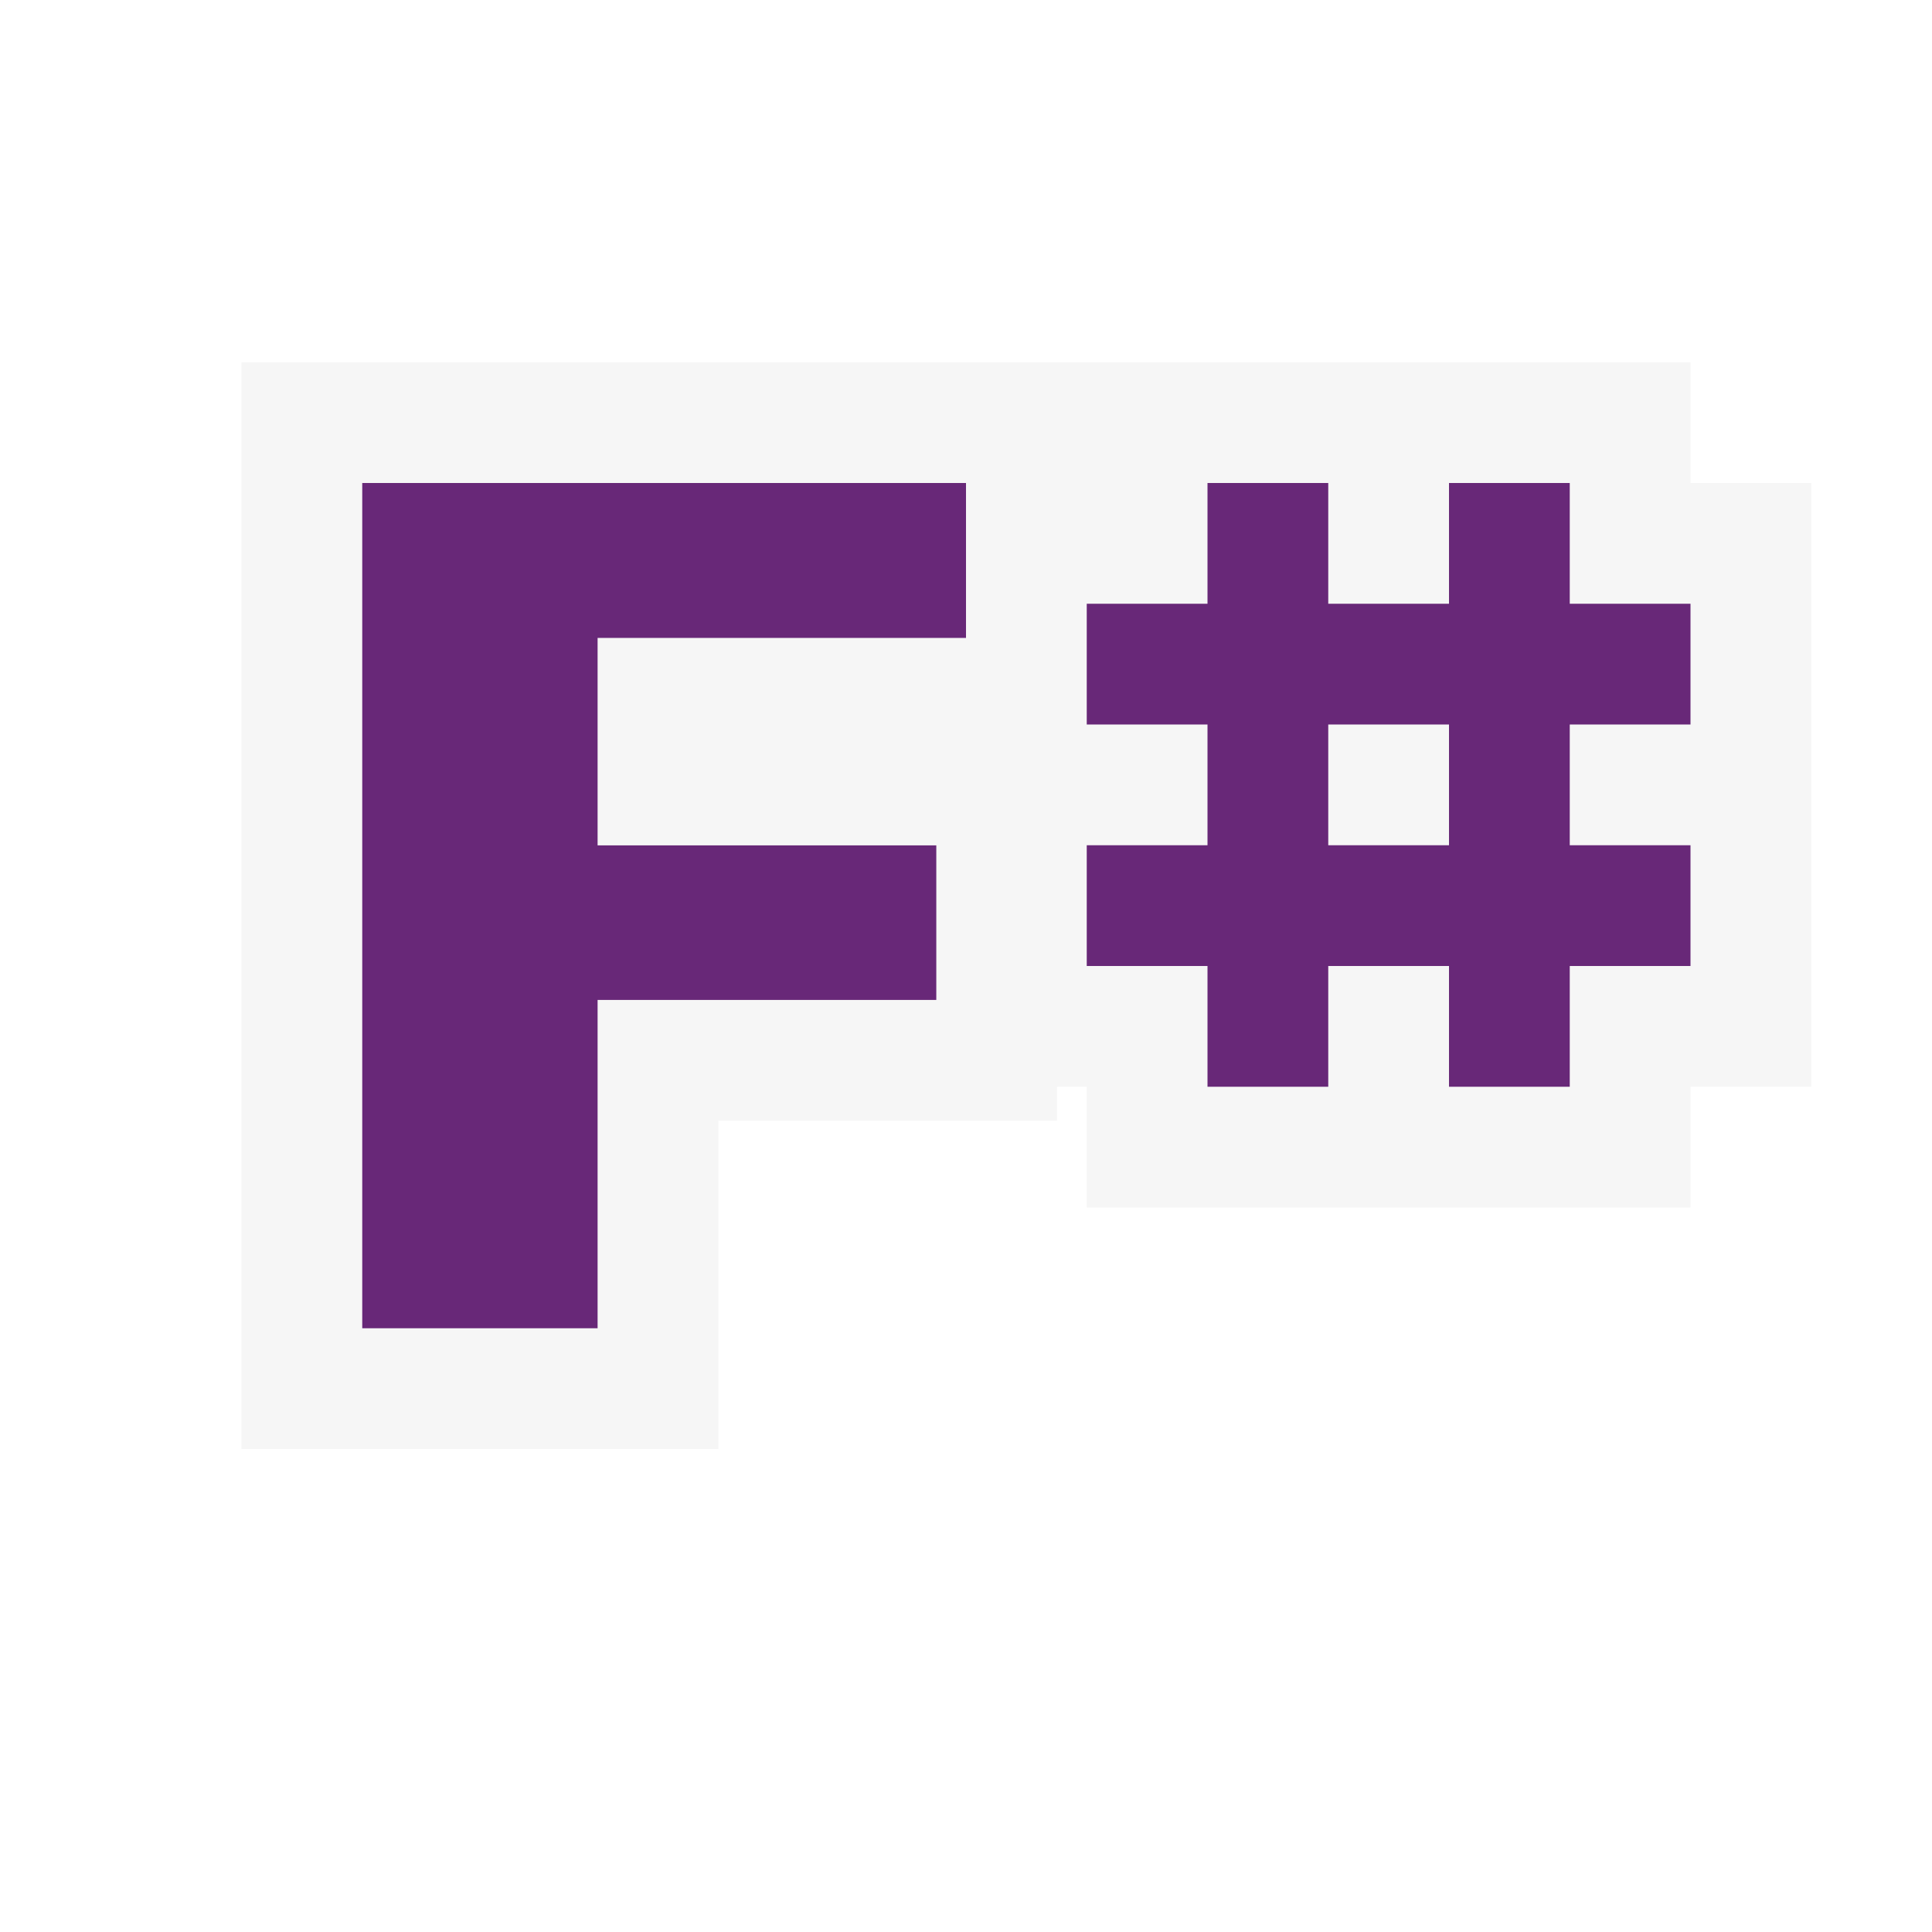
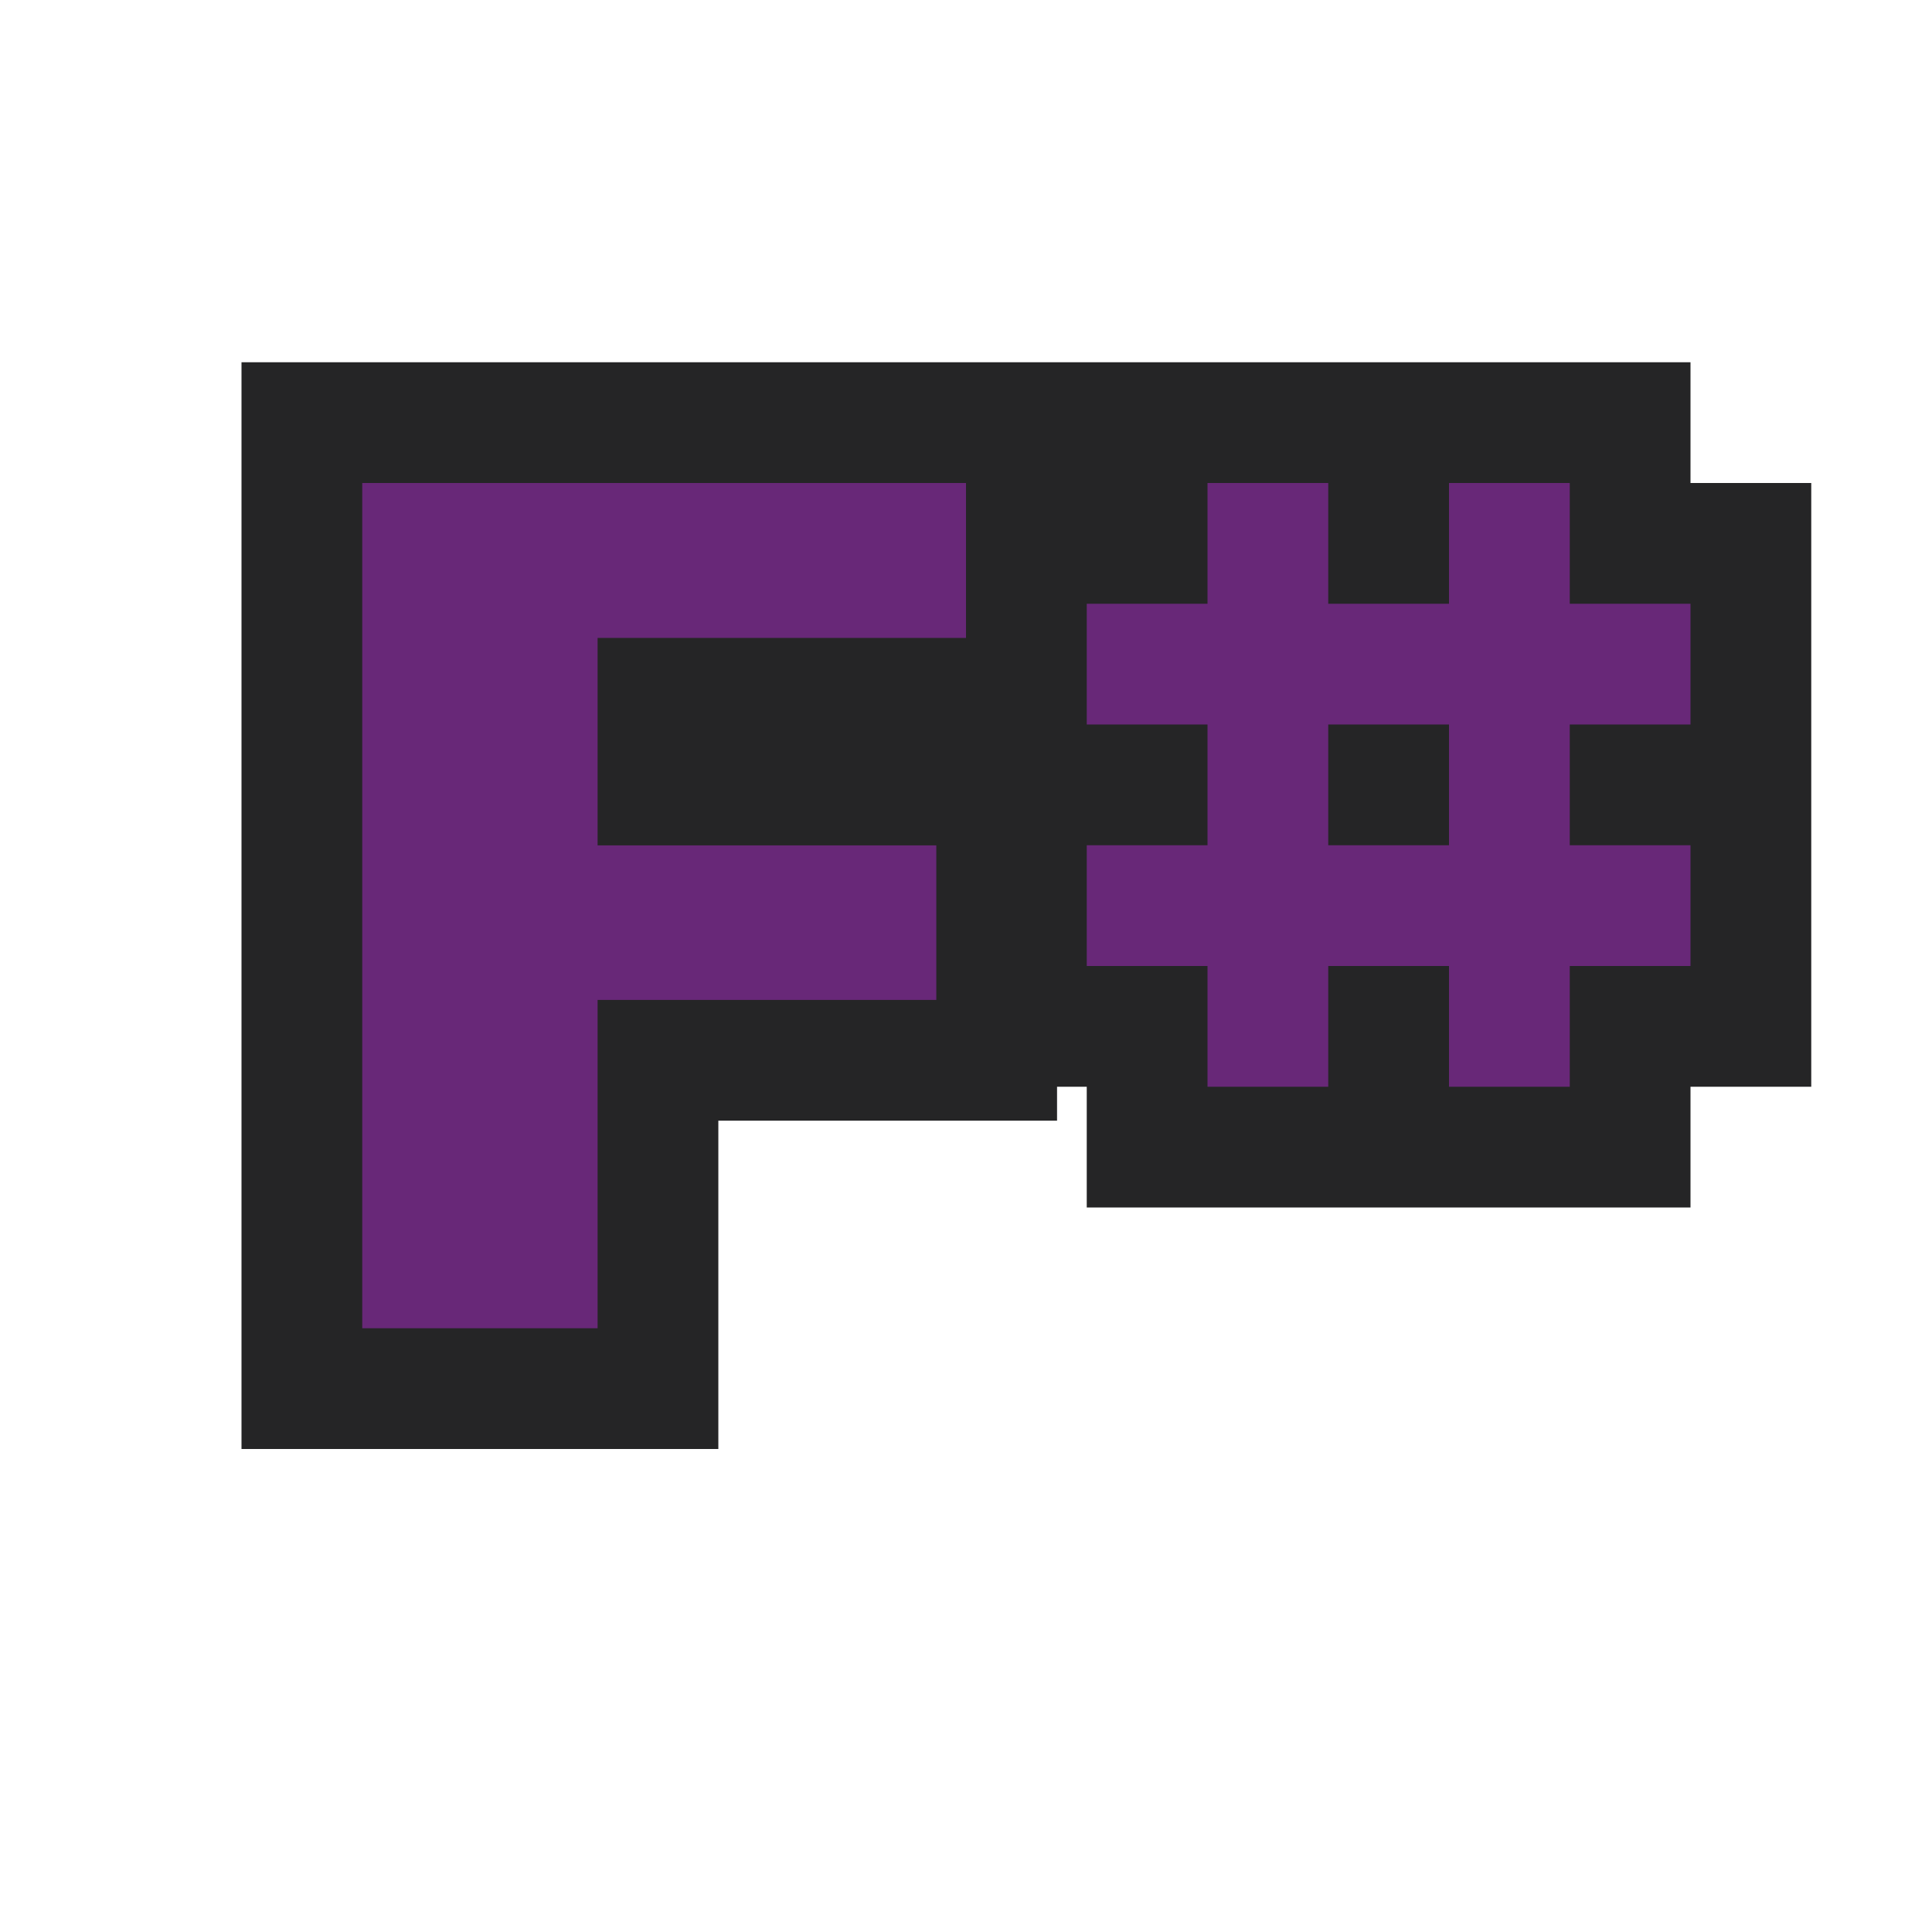
<svg xmlns="http://www.w3.org/2000/svg" version="1.1" x="0px" y="0px" viewBox="0 0 16 16" style="enable-background:new 0 0 16 16;" xml:space="preserve">
  <g id="outline">
    <rect style="opacity:0;fill:#252526;" width="16" height="16" />
-     <polygon style="fill:#F6F6F6;" points="14,3 2,3 2,12 5.949,12 5.949,9.281 8.754,9.281 8.754,9 9,9 9,10 14,10 14,9 15,9 15,4    14,4  " />
+     <polygon style="fill:#252526;" points="14,3 2,3 2,12 5.949,12 5.949,9.281 8.754,9.281 8.754,9 9,9 9,10 14,10 14,9 15,9 15,4    14,4  " />
  </g>
  <g id="icon_x5F_bg">
</g>
  <g id="color_x5F_importance">
    <g>
      <path style="fill:#682878;" d="M14,6V5h-1V4h-1v1h-1V4h-1v1H9v1h1v1H9v1h1v1h1V8h1v1h1V8h1V7h-1V6H14z M12,7h-1V6h1V7z" />
      <polygon style="fill:#682878;" points="3,11 4.949,11 4.949,8.281 7.754,8.281 7.754,7.001 4.949,7.001 4.949,5.283 8,5.283 8,4     3,4   " />
    </g>
  </g>
</svg>
